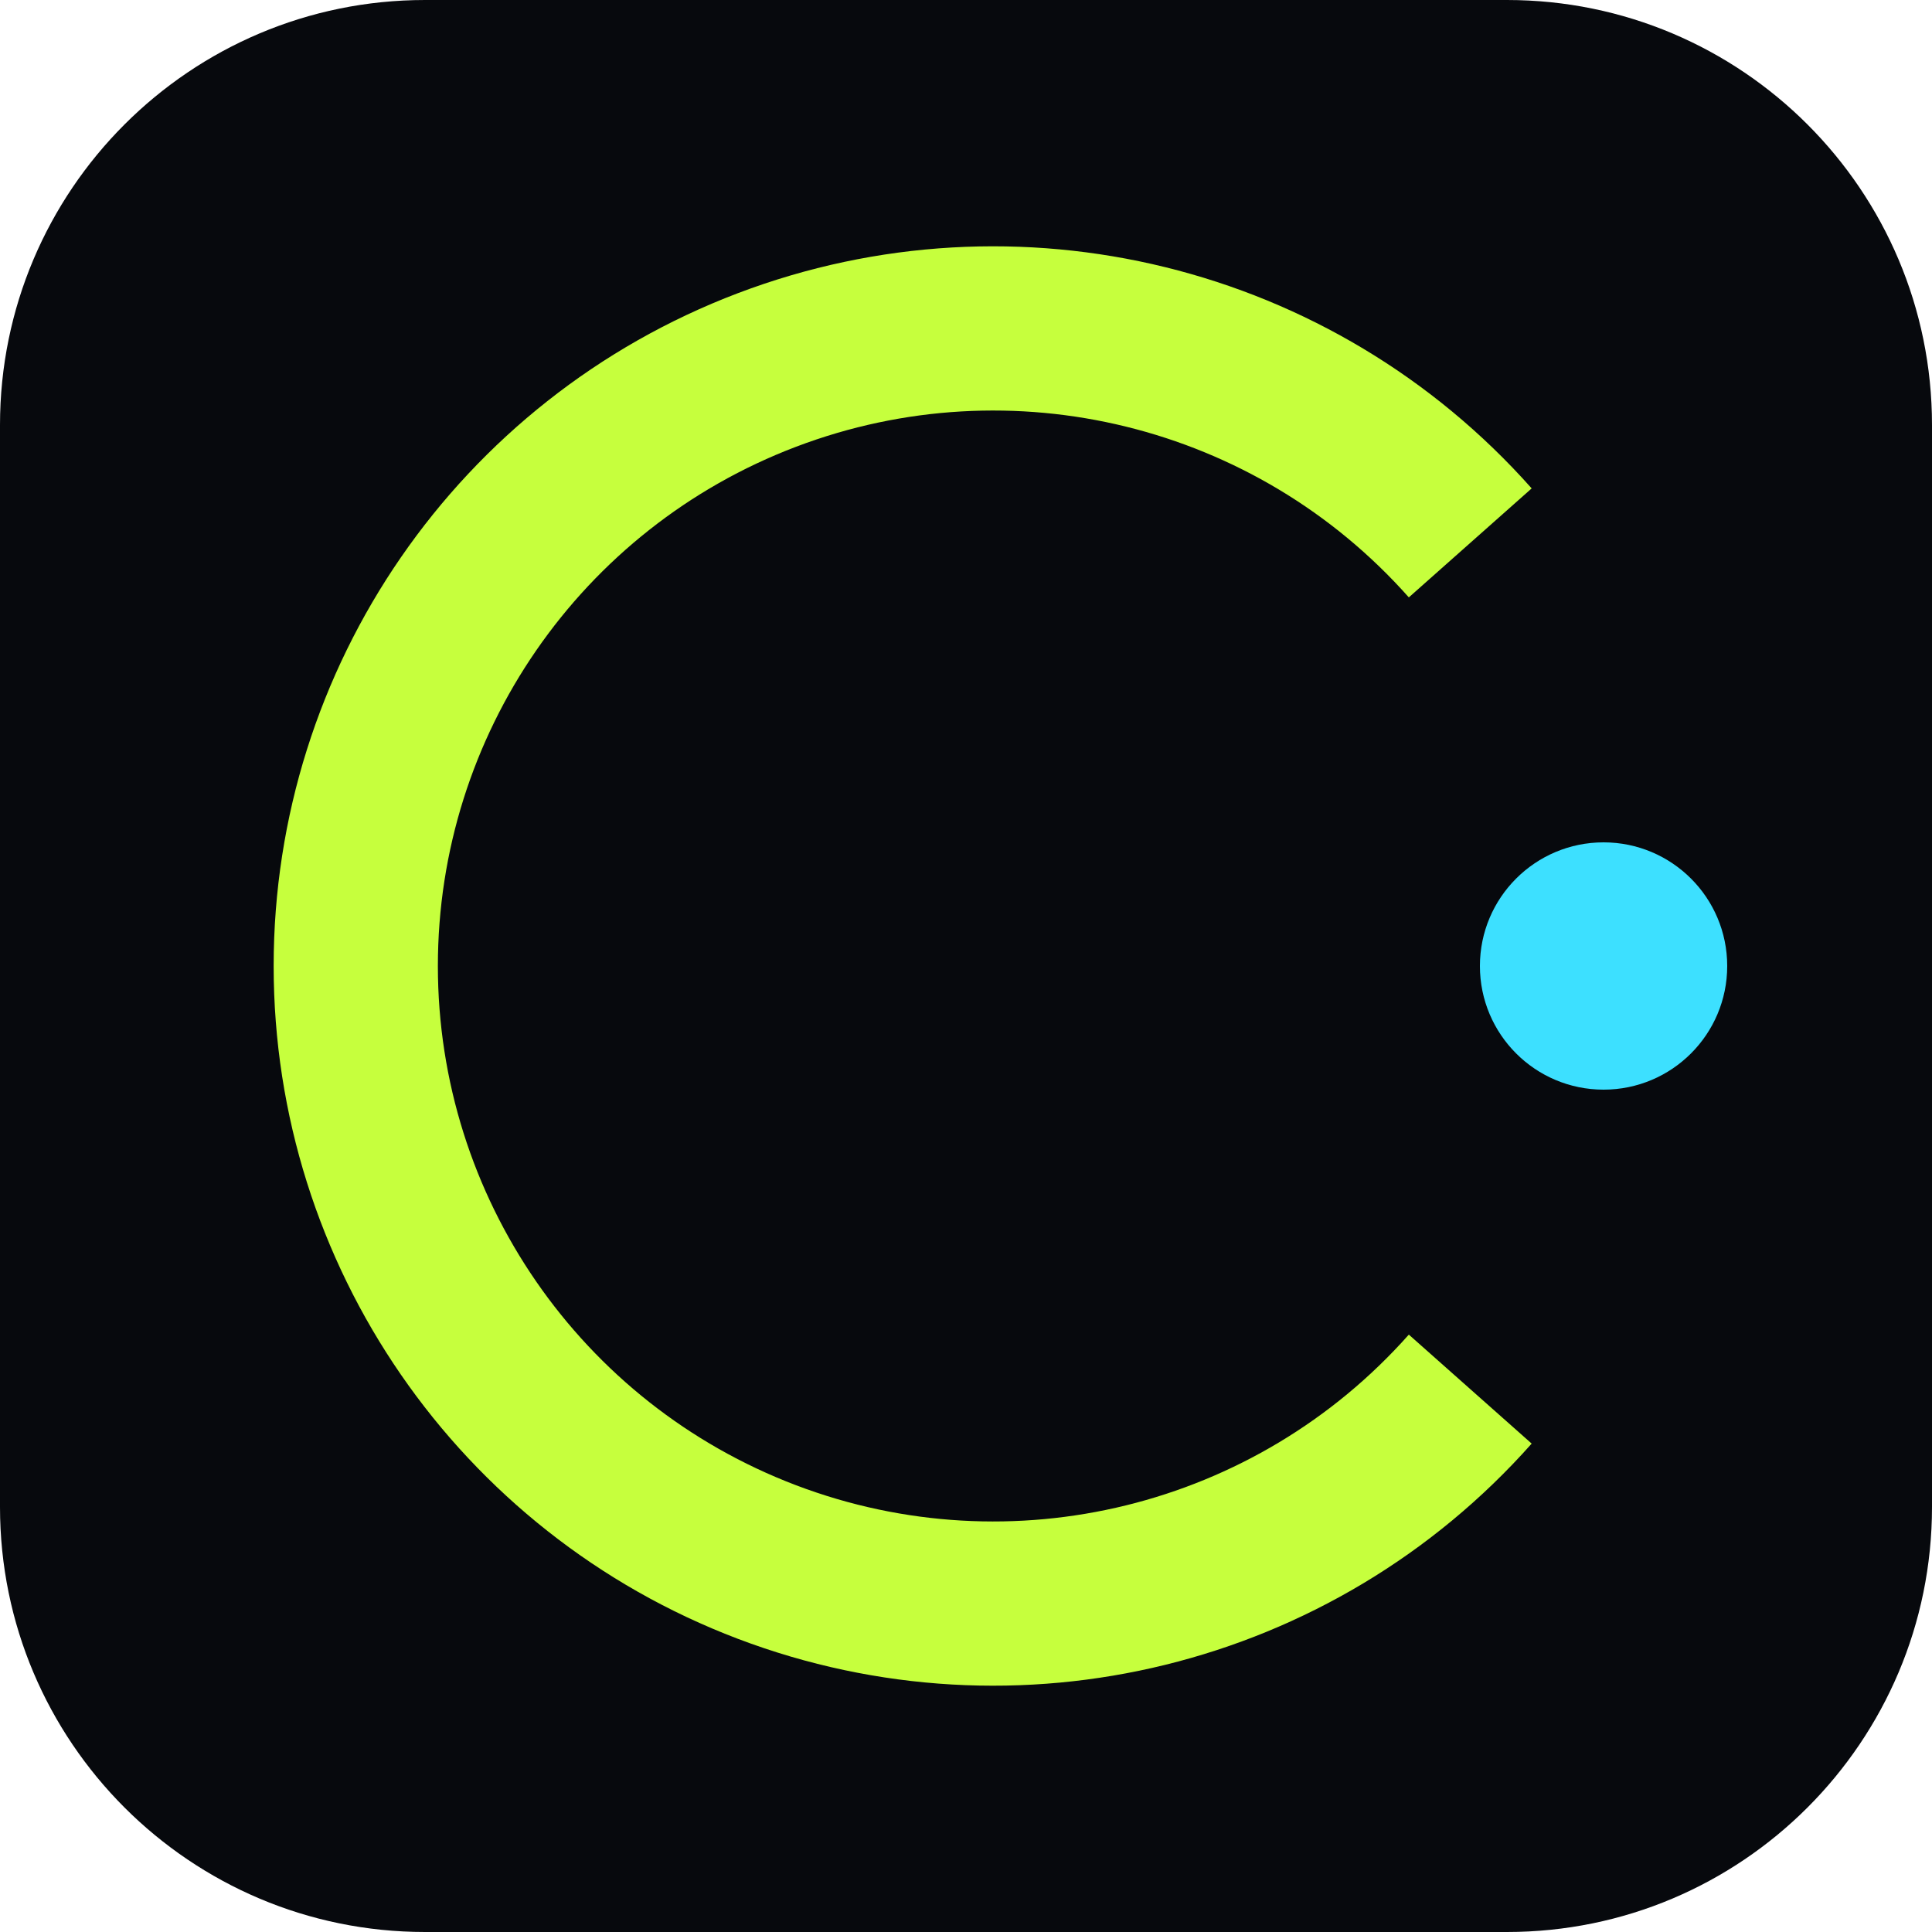
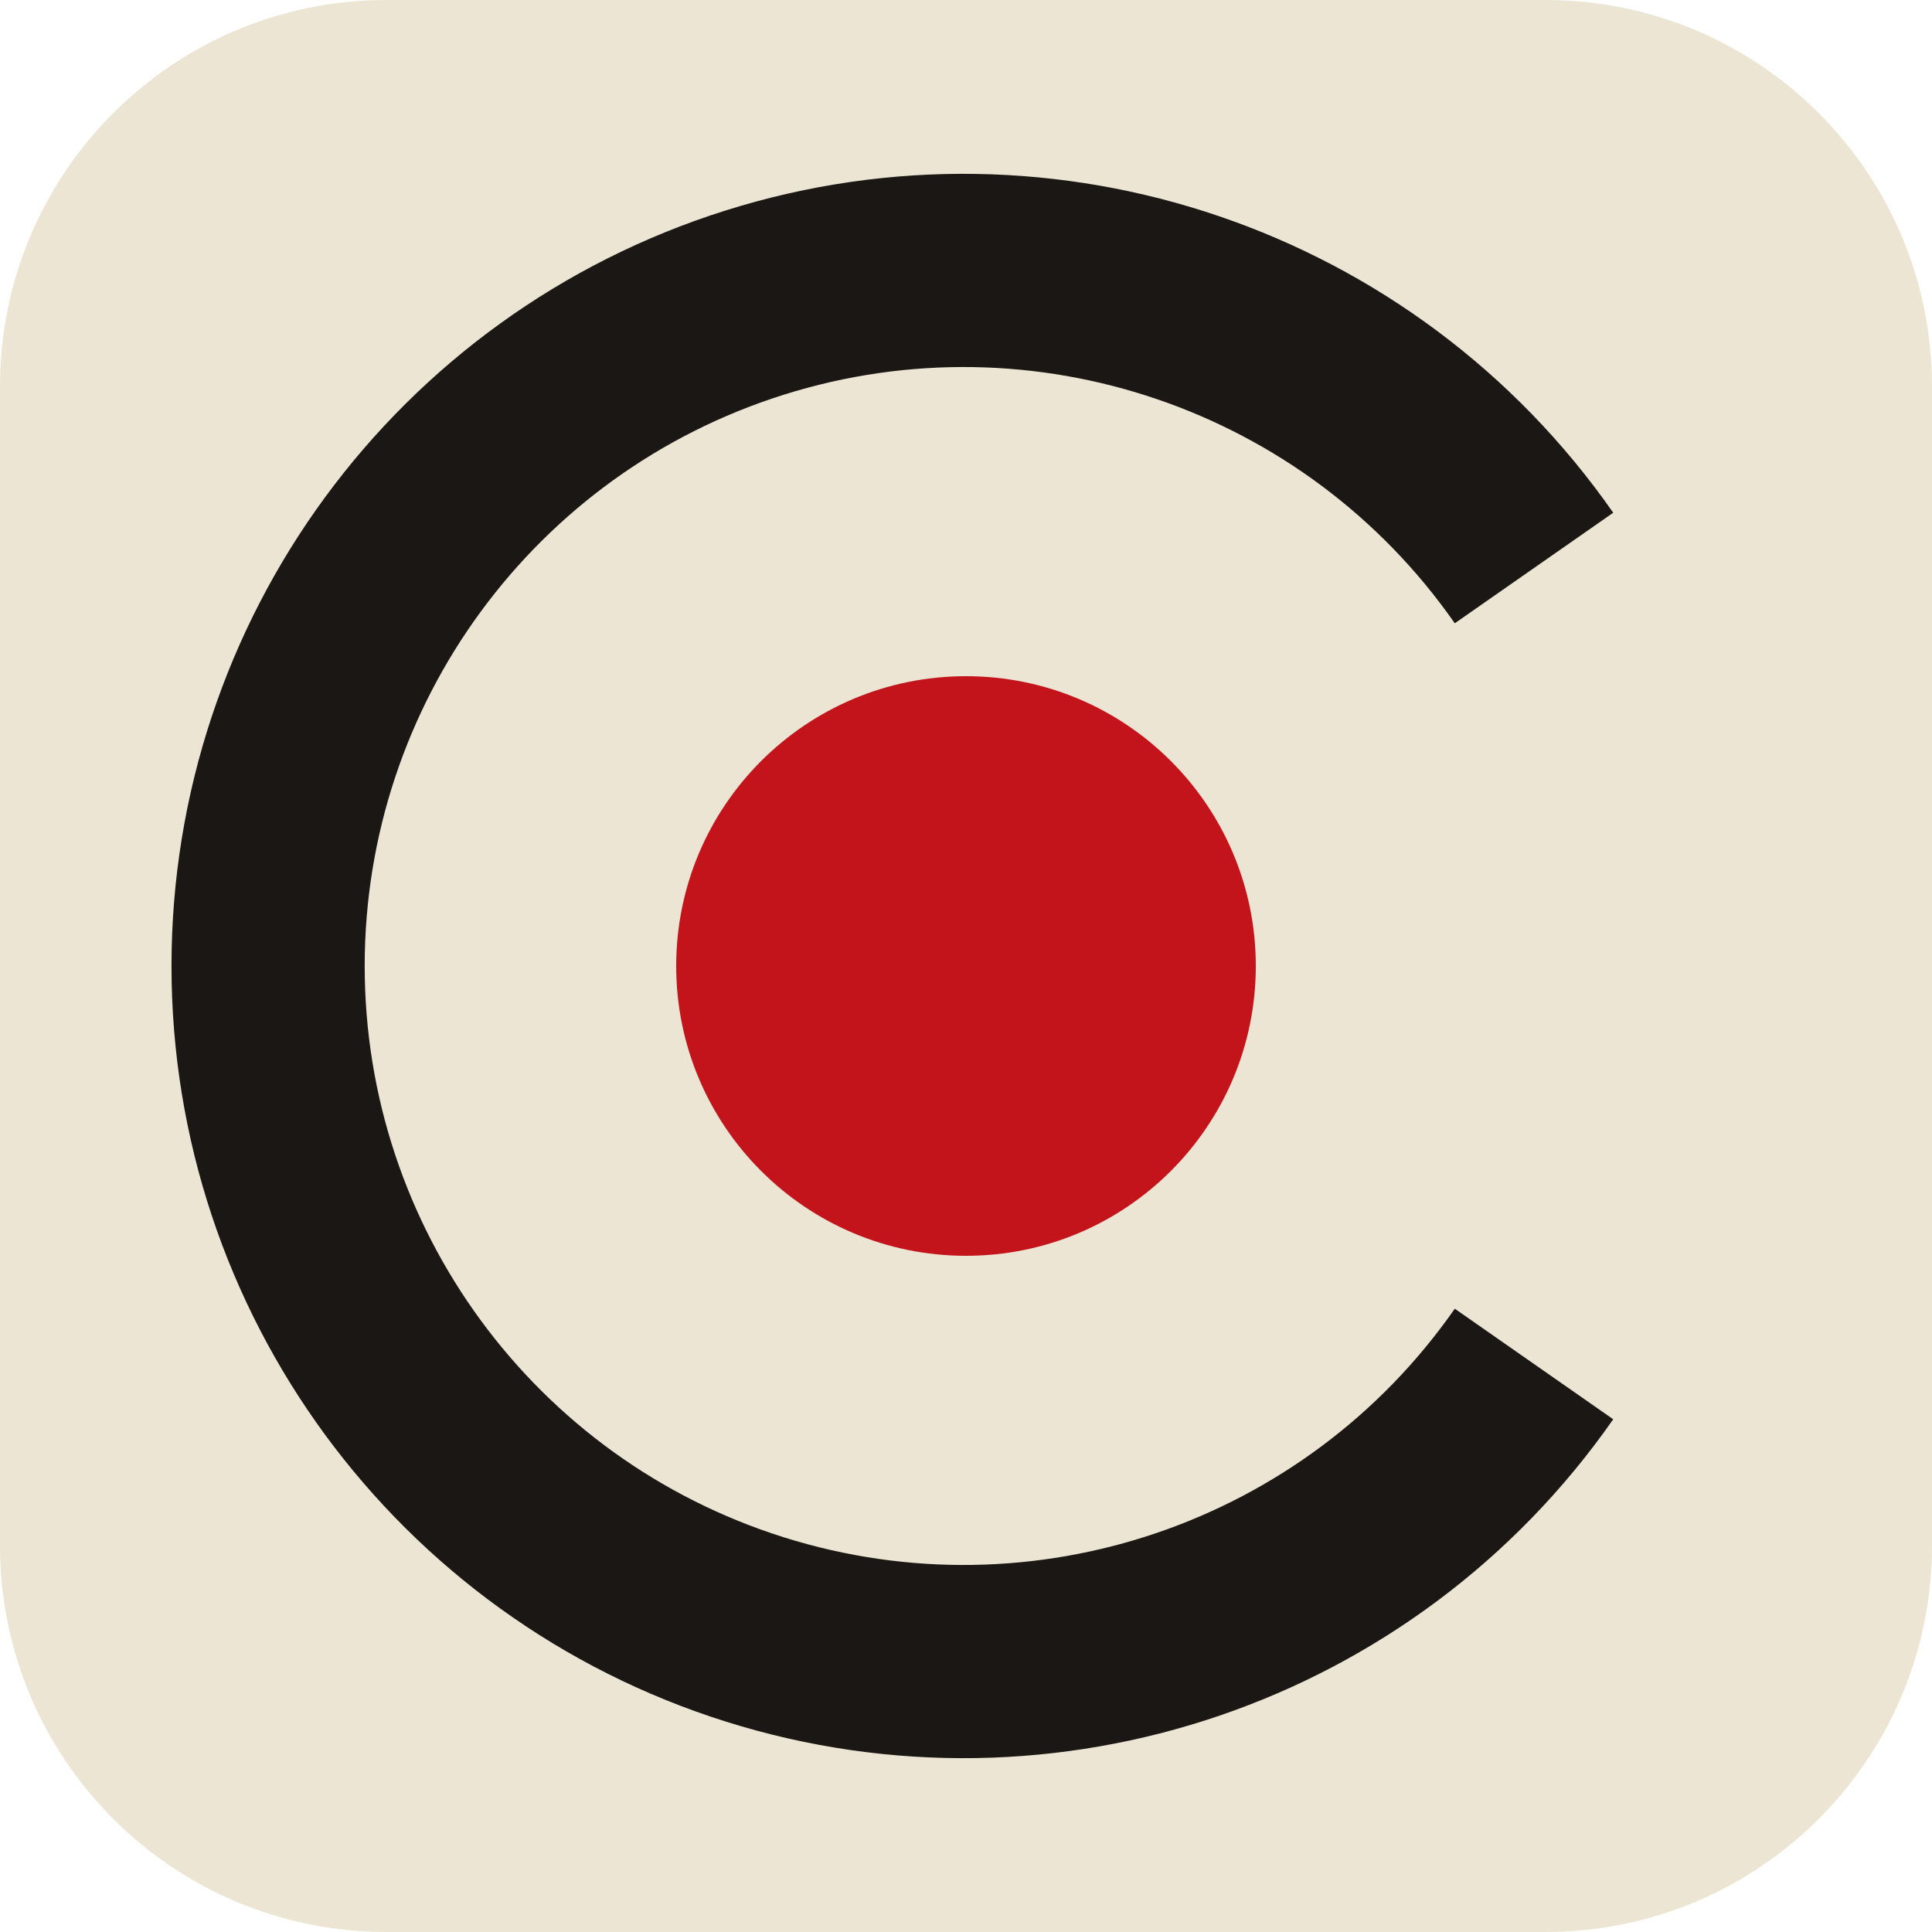
<svg xmlns="http://www.w3.org/2000/svg" viewBox="0 0 100 100">
-   <rect width="100" height="100" rx="22" fill="#07090d" />
-   <path d="M76.1 71.9A33 33 0 1 1 76.1 28.1" fill="none" stroke="#c6ff3d" stroke-width="8.5" stroke-linecap="butt" />
-   <circle cx="83" cy="50" r="6.4" fill="#3de0ff" />
+   <rect width="100" height="100" rx="20" fill="#ece5d3" />
+   <path d="M79.4 70.6A36 36 0 1 1 79.4 29.4" fill="none" stroke="#1a1714" stroke-width="10" />
+   <circle cx="50" cy="50" r="15" fill="#c3131b" />
</svg>
